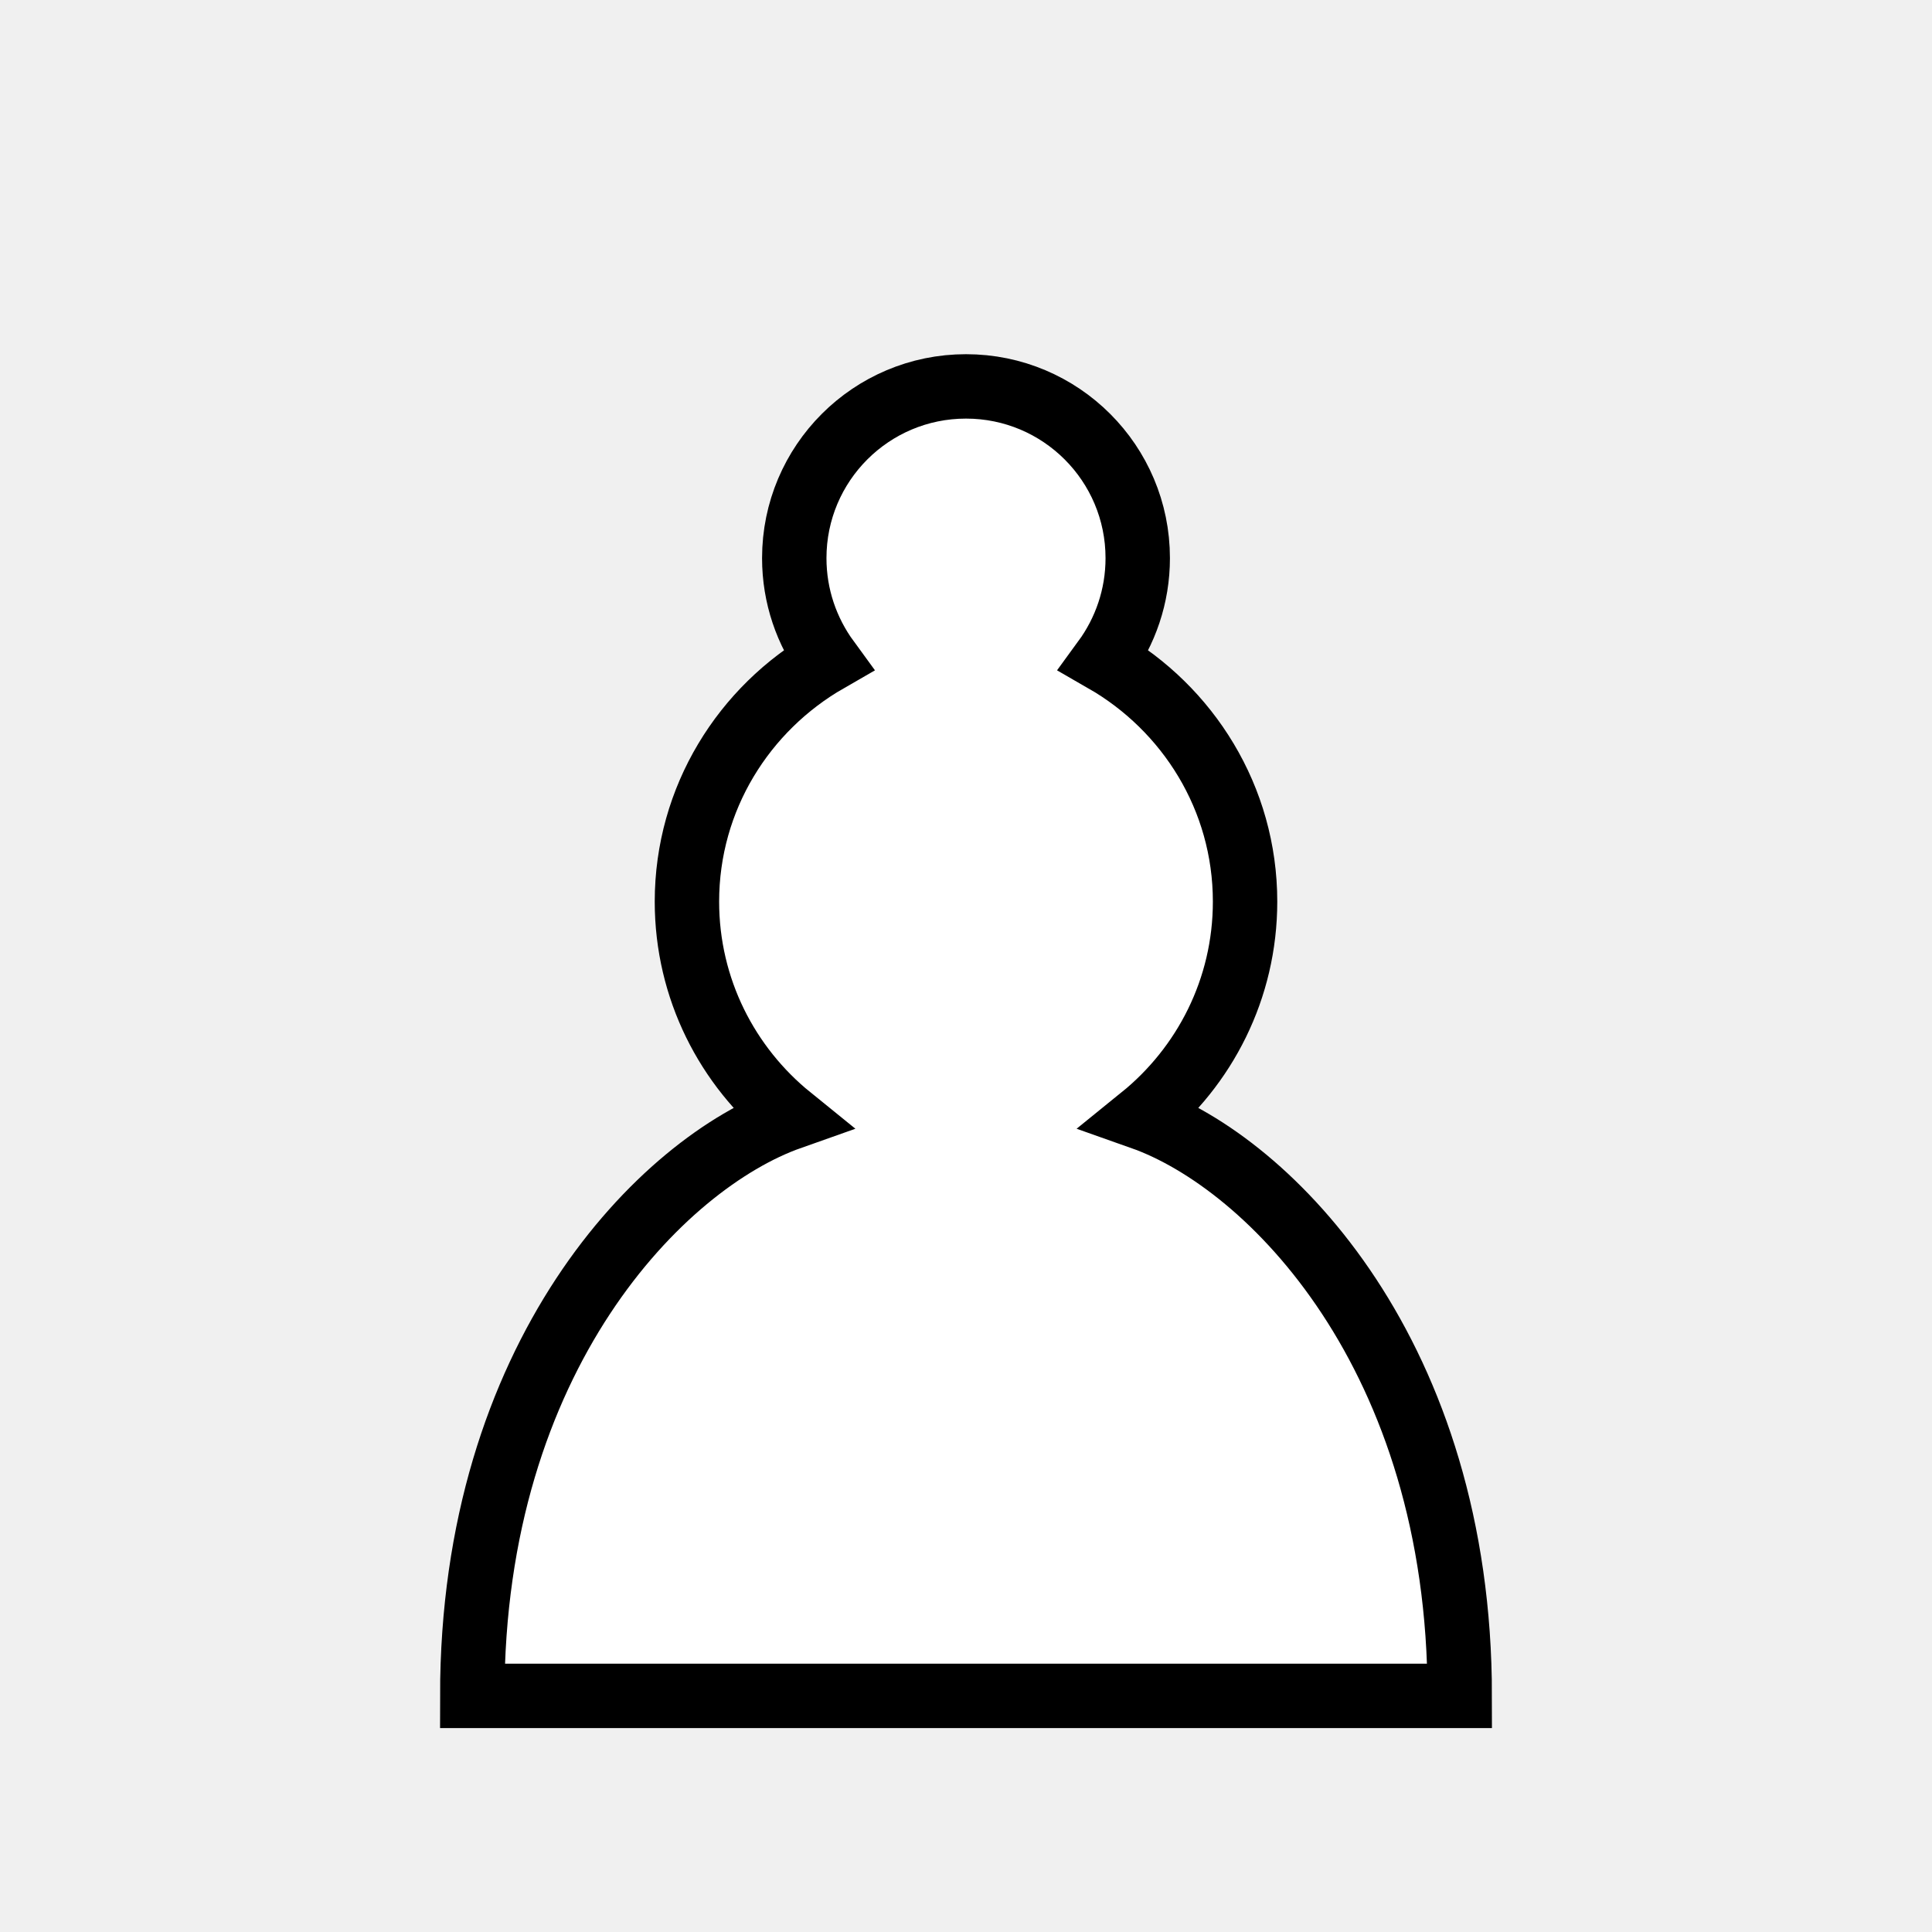
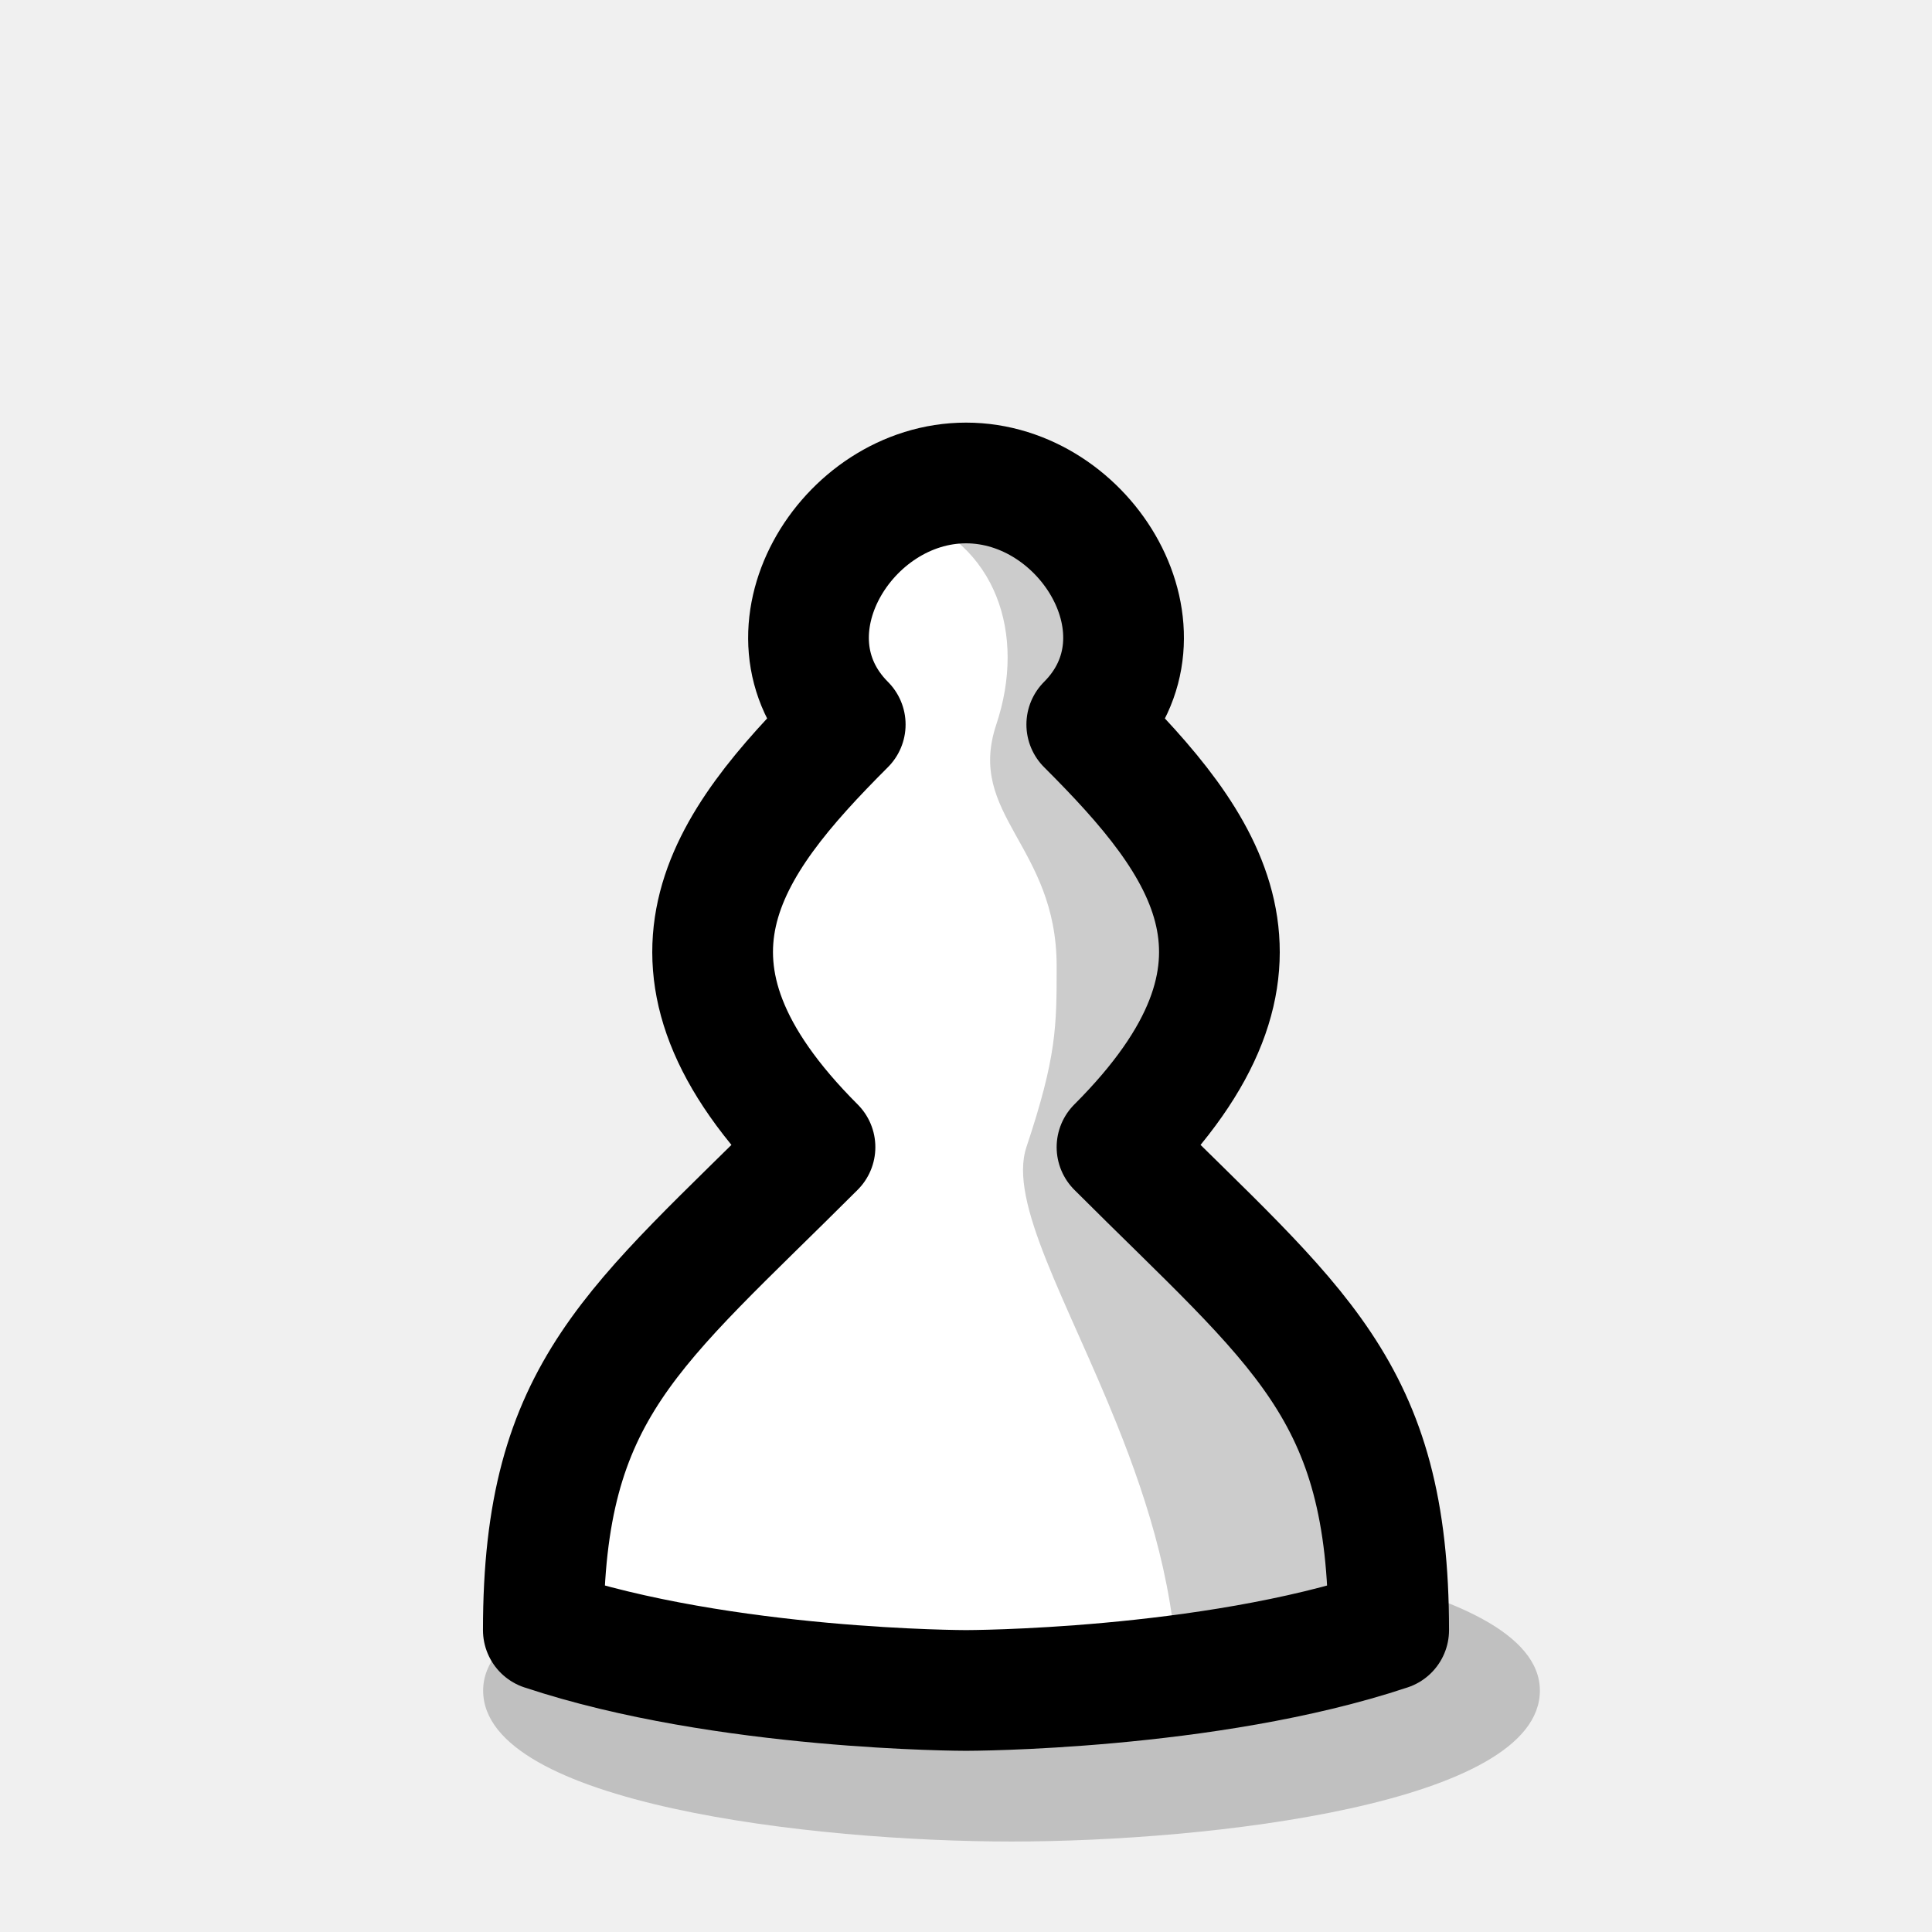
- <svg xmlns="http://www.w3.org/2000/svg" width="45" height="45" viewBox="0 0 45 45">
-   <path fill="#fff" stroke="#000" stroke-linecap="round" stroke-width="1.5" d="M22.5 9c-2.21 0-4 1.79-4 4 0 .89.29 1.71.78 2.38C17.33 16.5 16 18.59 16 21c0 2.03.94 3.84 2.41 5.03-3 1.06-7.41 5.55-7.41 13.47h23c0-7.92-4.41-12.41-7.41-13.47 1.47-1.19 2.41-3 2.41-5.03 0-2.41-1.33-4.5-3.28-5.62.49-.67.78-1.49.78-2.38 0-2.21-1.79-4-4-4z" />
+ <svg xmlns="http://www.w3.org/2000/svg" style="color-scheme:light only" viewBox="0 0 16.933 16.933">
+   <defs>
+     <linearGradient id="b">
+       <stop offset="0" stop-color="#fff" />
+     </linearGradient>
+     <linearGradient id="c" gradientTransform="translate(0 2.117)">
+       <stop offset="0" stop-color="#ccc" />
+     </linearGradient>
+     <linearGradient id="a">
+       <stop offset="0" stop-opacity=".2" />
+     </linearGradient>
+     <linearGradient id="d" x1="4.233" x2="103.049" y1="24.342" y2="24.342" gradientTransform="matrix(1 0 0 1.25 .794 -3.043)" gradientUnits="userSpaceOnUse" href="#a" />
+     <linearGradient id="e" x1="4.763" x2="12.171" y1="9.525" y2="9.525" gradientUnits="userSpaceOnUse" href="#b" />
+     <linearGradient id="f" gradientTransform="translate(0 2.117)" gradientUnits="userSpaceOnUse" href="#c" />
+   </defs>
+   <path fill="url(#d)" d="M5.027 14.817c0 .992 2.646 1.323 4.233 1.323 1.587 0 4.233-.331 4.233-1.323 0-.992-2.779-1.323-4.233-1.323s-4.233.331-4.233 1.323" class="UnoptimicedTransforms" style="font-variation-settings:normal;-inkscape-stroke:none" transform="matrix(1.094 0 0 1 -1.265 0)" />
+   <path fill="url(#e)" d="M4.763 14.287c1.587.529 3.704.529 3.704.529s2.117 0 3.704-.529c0-2.117-.794-2.646-2.381-4.233 1.587-1.587.794-2.646-.265-3.704.794-.794 0-2.117-1.058-2.117S6.615 5.556 7.408 6.35c-1.058 1.058-1.852 2.117-.265 3.704-1.587 1.587-2.381 2.117-2.381 4.233" />
+   <path fill="url(#f)" d="m12.171 14.287-1.852.529c0-.836-.248-1.631-.531-2.335-.434-1.079-.952-1.947-.792-2.427.265-.794.265-1.058.265-1.587 0-1.058-.794-1.323-.529-2.117.265-.794 0-1.587-.794-1.852 1.323-.529 1.644 1.366 1.852 1.852.339.79 1.058 2.381 0 3.704 1.852 1.587 2.381 3.722 2.381 4.233" />
+   <path fill="none" stroke="#000" stroke-linecap="round" stroke-linejoin="round" stroke-width="1.058" d="M4.763 14.287c1.587.529 3.704.529 3.704.529s2.117 0 3.704-.529c0-2.117-.794-2.646-2.381-4.233 1.587-1.587.794-2.646-.265-3.704.794-.794 0-2.117-1.058-2.117S6.615 5.556 7.408 6.35c-1.058 1.058-1.852 2.117-.265 3.704-1.587 1.587-2.381 2.117-2.381 4.233" />
</svg>
